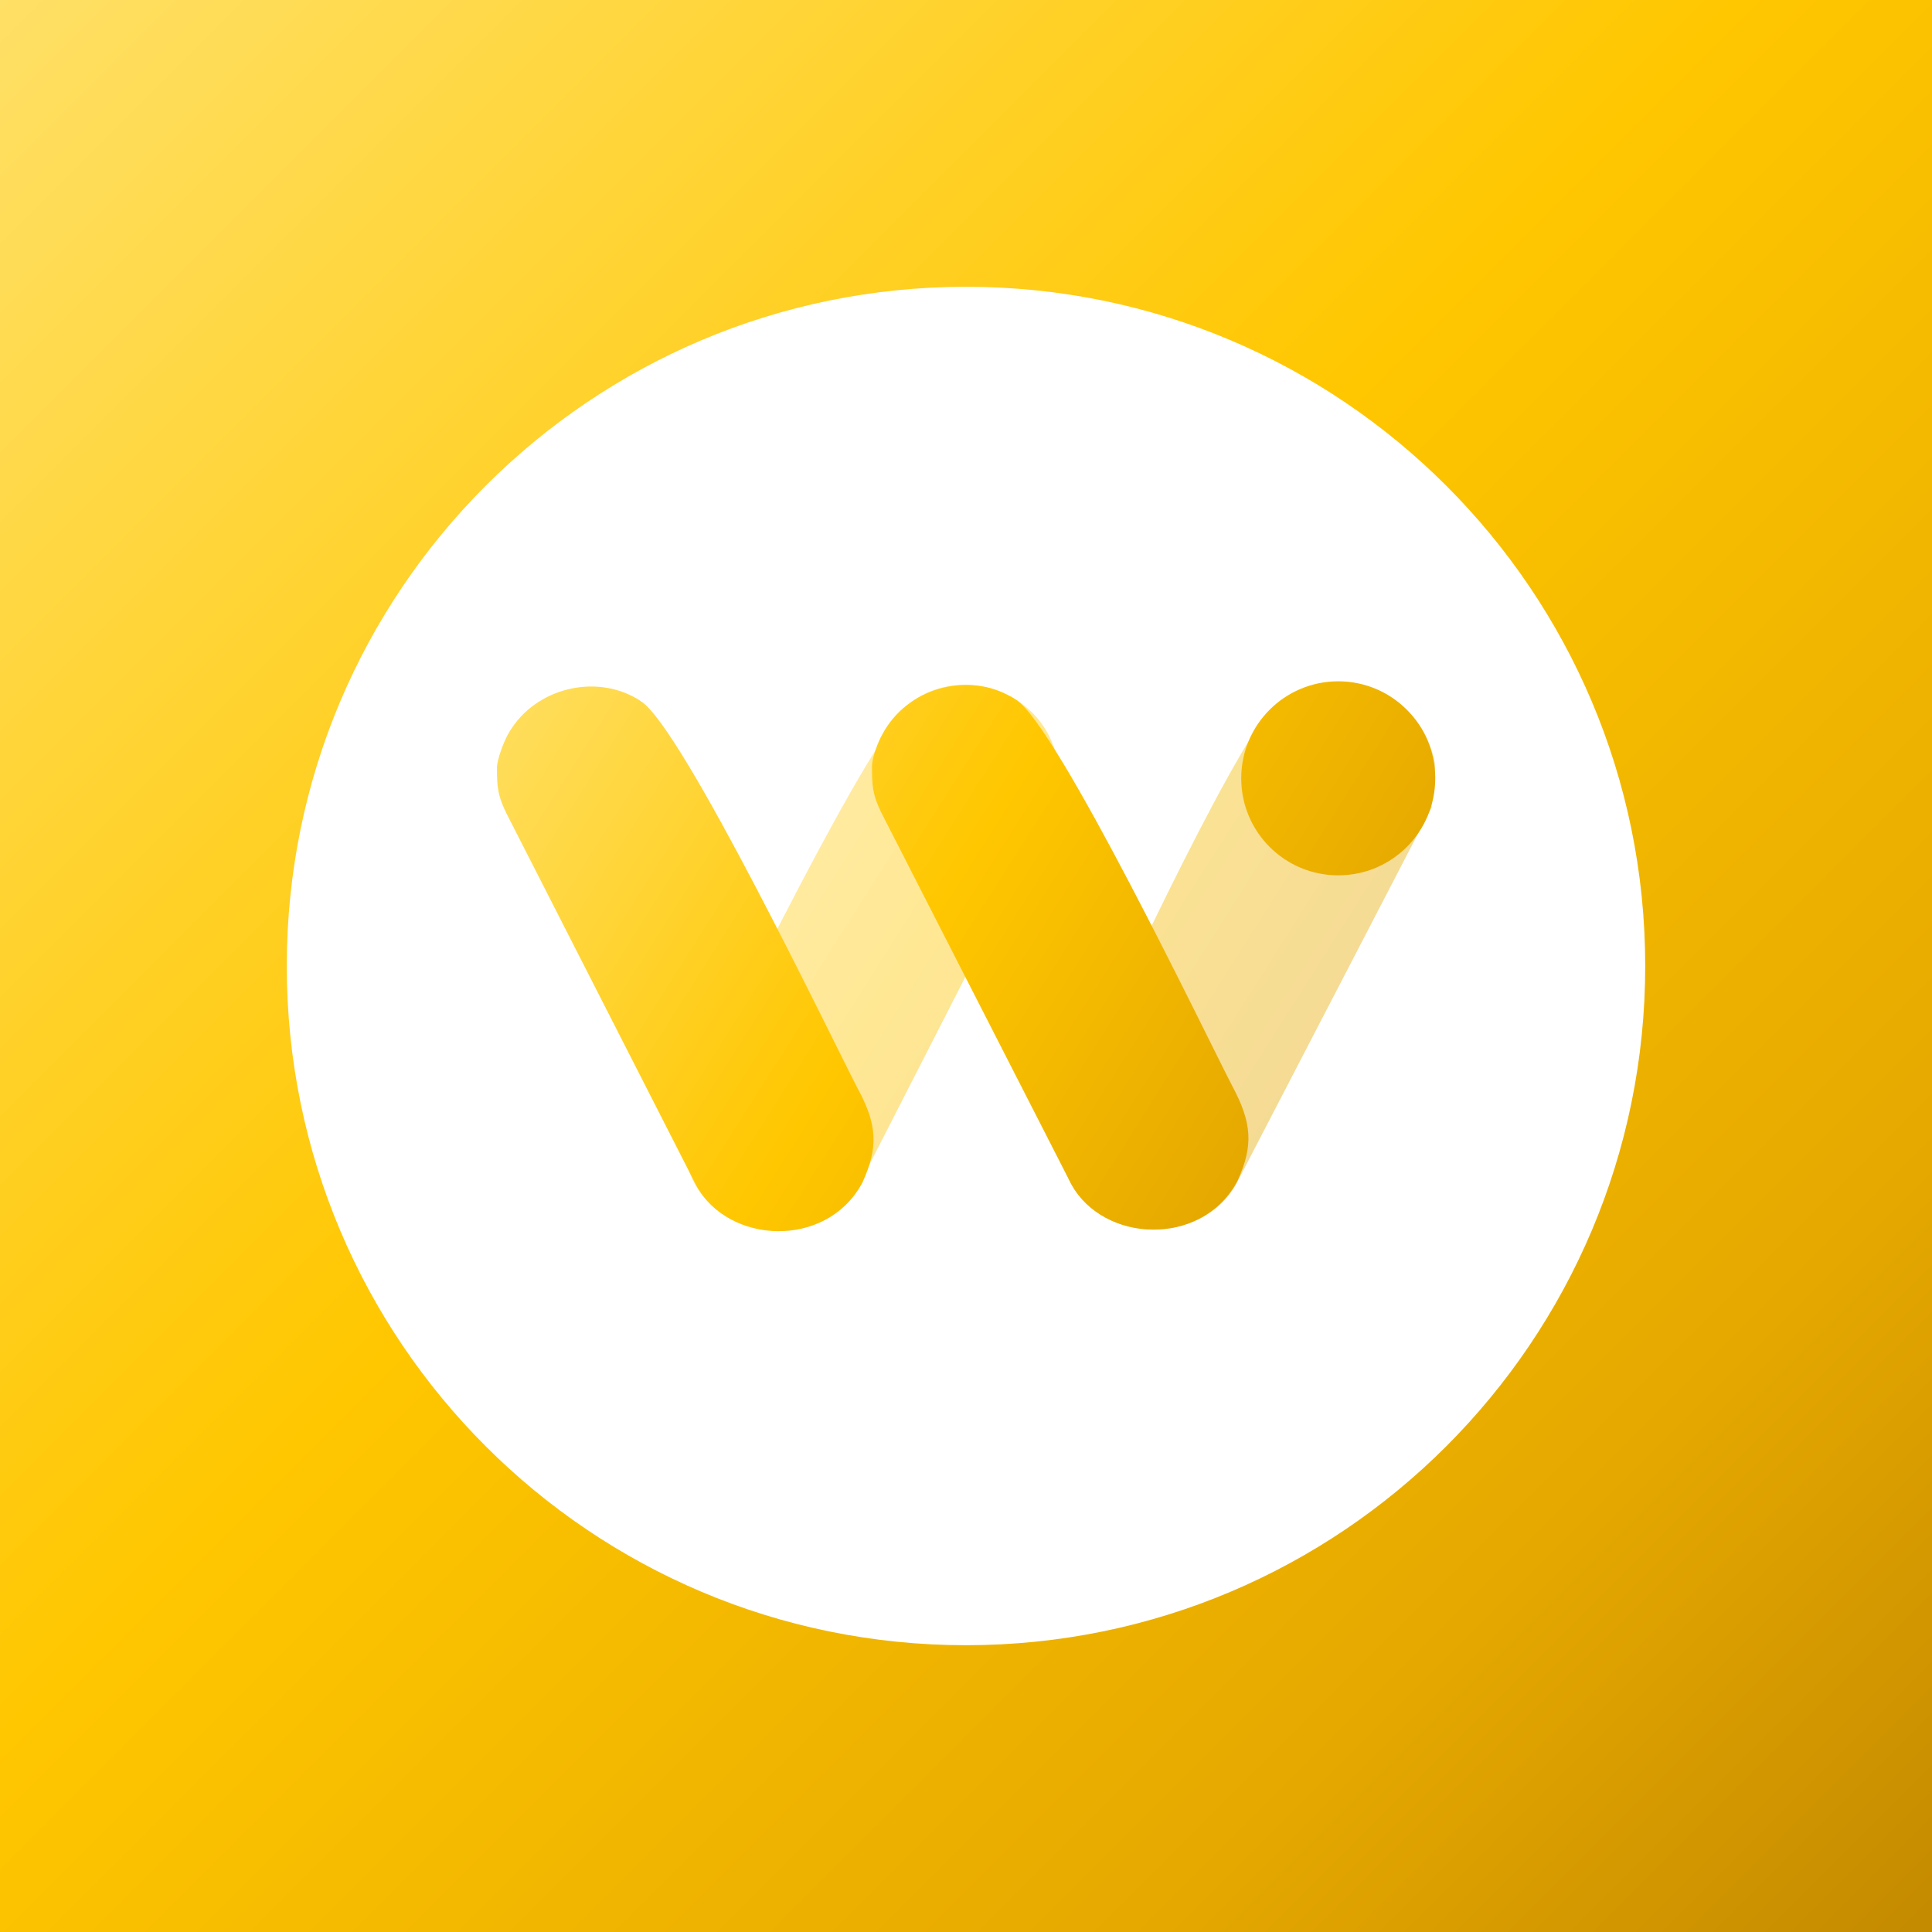
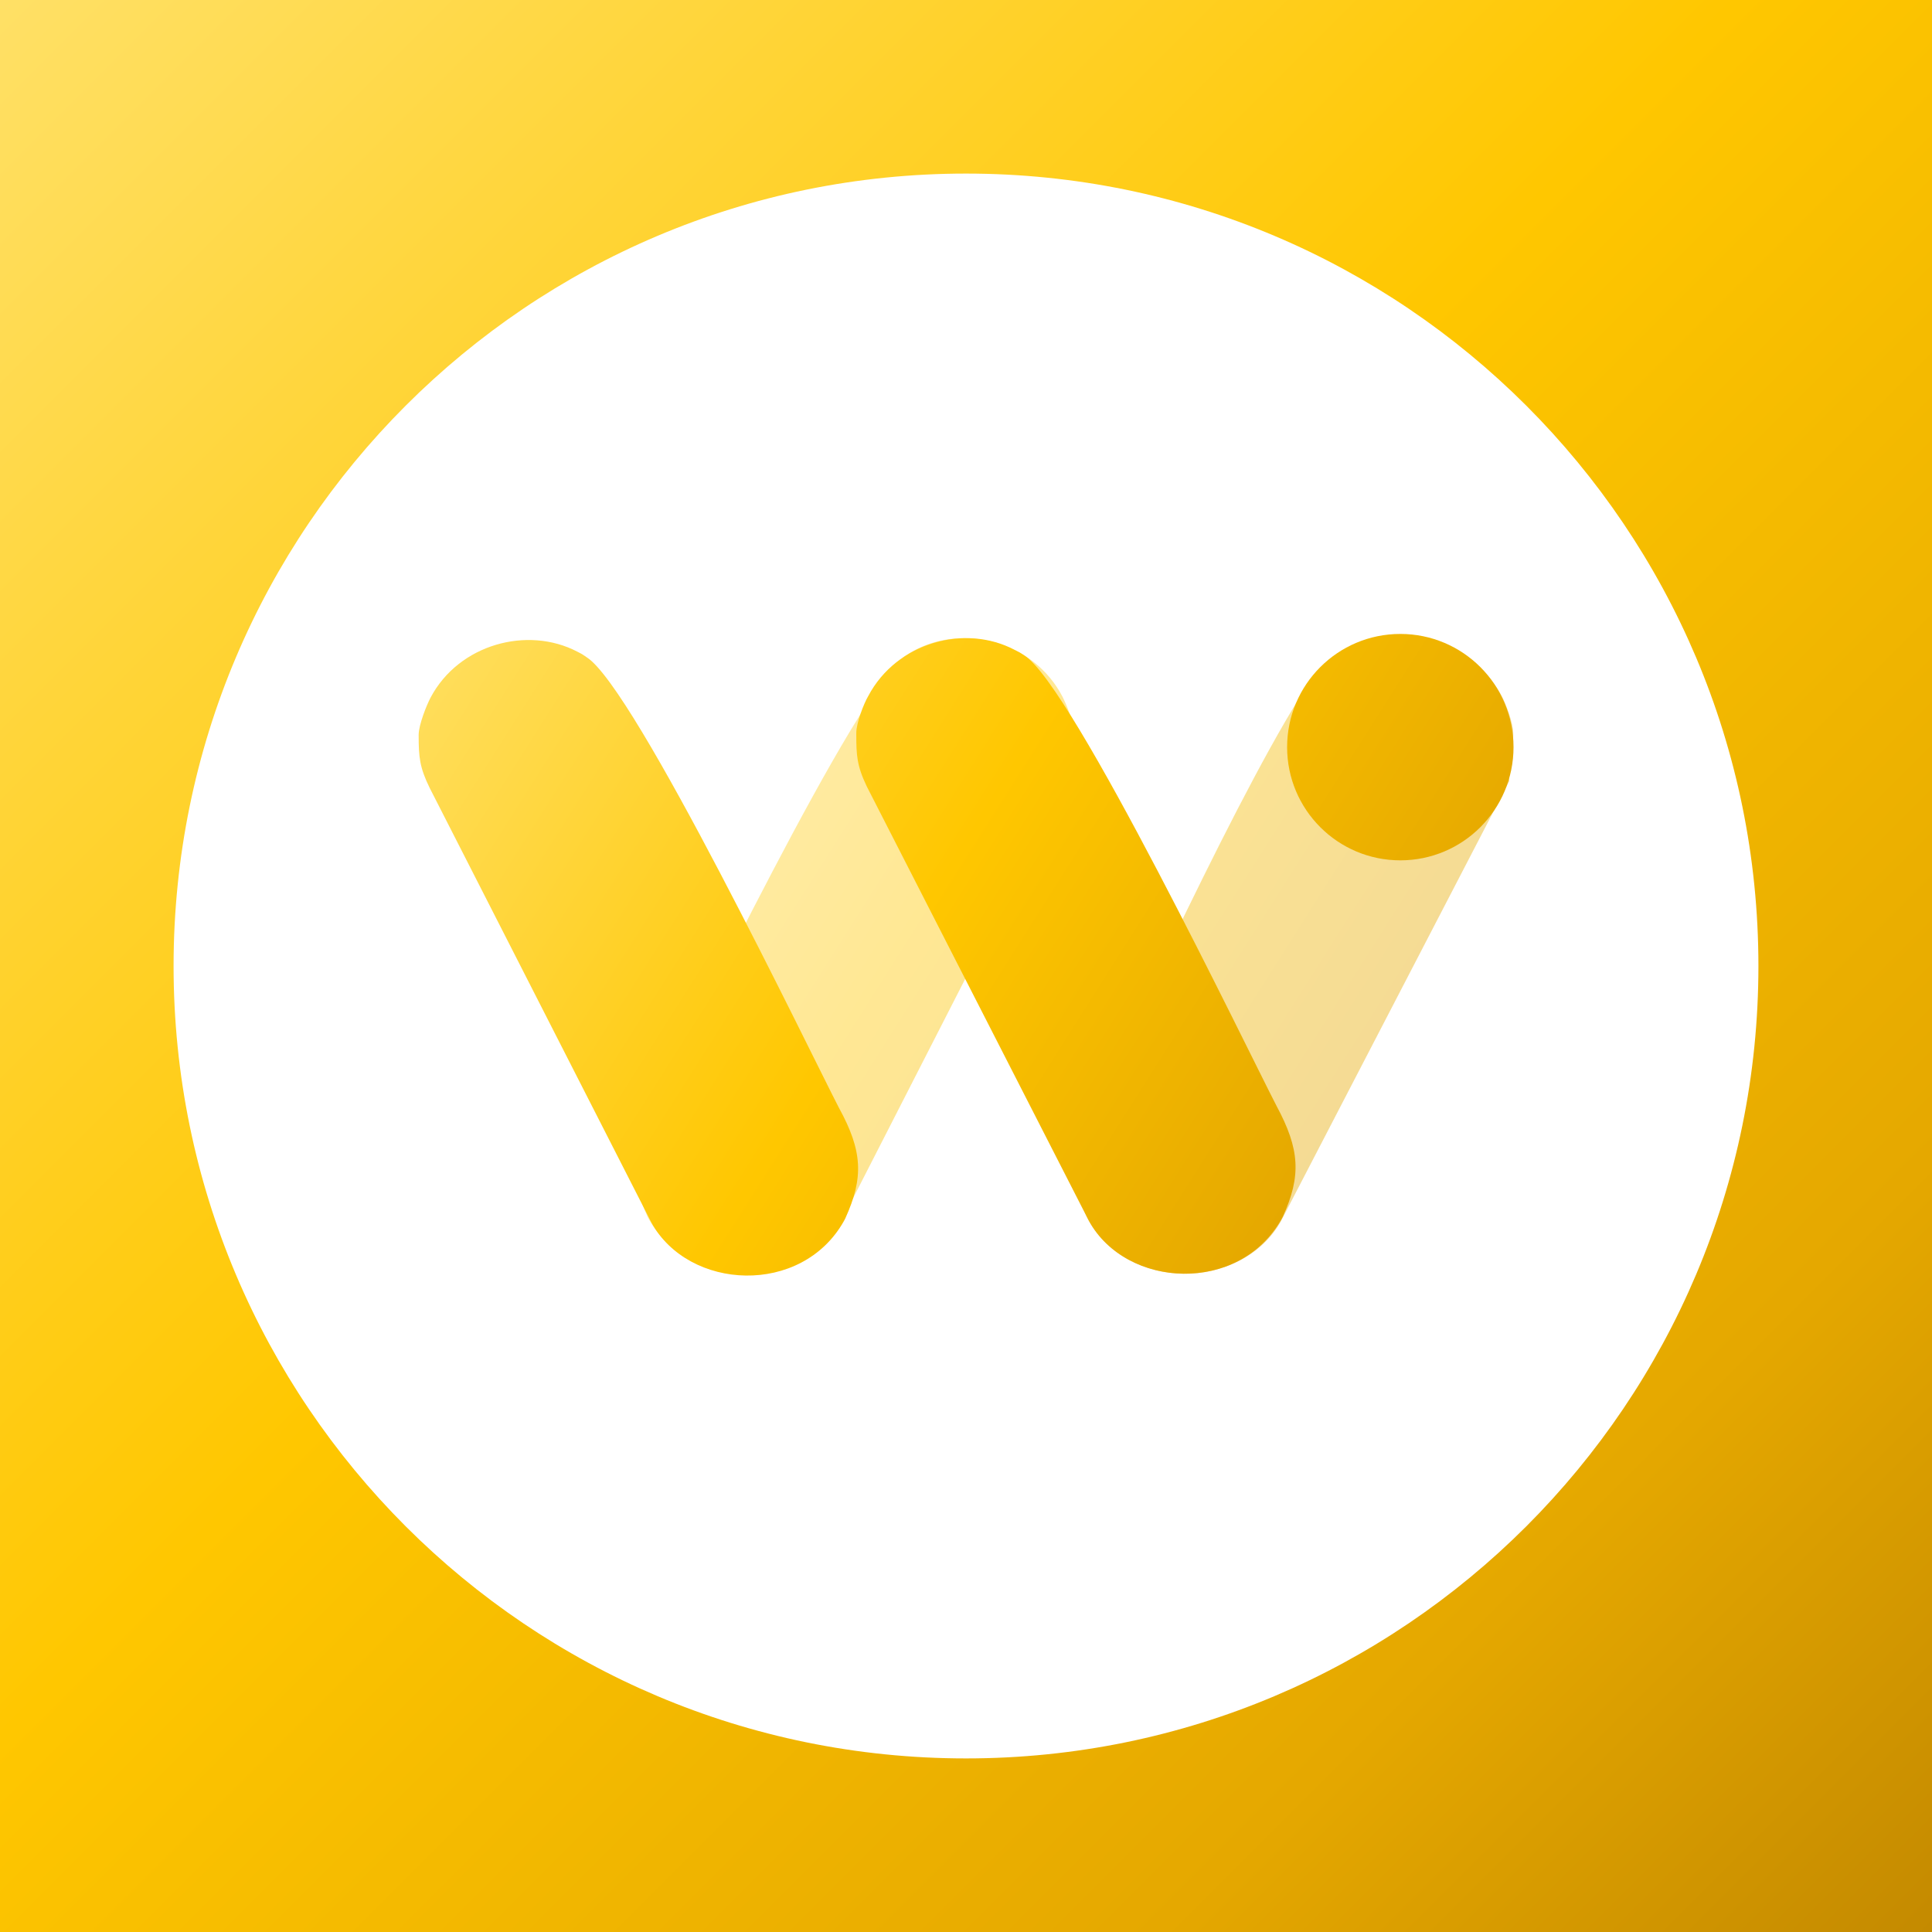
<svg xmlns="http://www.w3.org/2000/svg" width="1024" height="1024" viewBox="0 0 1024 1024">
  <defs>
    <linearGradient id="g" x1="12" y1="22" x2="72" y2="60" gradientUnits="userSpaceOnUse">
      <stop stop-color="#FFE066" />
      <stop offset="0.45" stop-color="#FFC700" />
      <stop offset="0.8" stop-color="#E5A800" />
      <stop offset="1" stop-color="#C48A00" />
    </linearGradient>
    <linearGradient id="bg" x1="0" y1="0" x2="1024" y2="1024" gradientUnits="userSpaceOnUse">
      <stop stop-color="#FFE066" />
      <stop offset="0.45" stop-color="#FFC700" />
      <stop offset="0.8" stop-color="#E5A800" />
      <stop offset="1" stop-color="#C48A00" />
    </linearGradient>
  </defs>
  <rect width="1024" height="1024" fill="url(#bg)" />
-   <circle cx="512" cy="512" r="360" fill="#FFFFFF" />
-   <g transform="translate(154.3 158) scale(8.57)">
+   <circle cx="512" cy="512" r="420" fill="#FFFFFF" />
+   <g transform="translate(94.6 99.0) scale(10.0)">
    <path fill-rule="evenodd" d="M47.47 28.948V28.998C47.47 30.125 47.443 30.676 46.916 31.779L35.134 54.823C33.158 58.405 27.174 58.706 24.934 54.723L24.855 54.573C23.88 52.418 23.959 51.016 25.198 48.711C26.753 45.705 36.004 26.443 38.561 24.84C38.824 24.665 38.745 24.715 39.062 24.54C41.697 23.162 45.335 24.139 46.837 26.994C47.048 27.395 47.47 28.422 47.47 28.948Z" fill="url(#g)" fill-opacity="0.42" />
    <path fill-rule="evenodd" d="M70.744 28.948V28.998C70.744 30.125 70.48 30.426 70.533 31.503L58.435 54.823C56.431 58.405 50.475 58.706 48.208 54.723L48.129 54.573C47.18 52.418 47.233 51.016 48.472 48.711C49.789 46.181 56.537 31.177 60.174 25.917C60.781 25.015 61.466 25.116 61.835 24.84C62.125 24.665 62.019 24.715 62.362 24.54C64.971 23.162 68.635 24.139 70.137 26.994C70.348 27.395 70.744 28.422 70.744 28.948Z" fill="url(#g)" fill-opacity="0.42" />
    <path fill-rule="evenodd" d="M12.73 29.048V29.098C12.73 30.226 12.783 30.777 13.31 31.854L25.066 54.898C27.043 58.505 33.026 58.806 35.266 54.823L35.345 54.673C36.32 52.519 36.268 51.116 35.003 48.812C33.447 45.806 24.196 26.544 21.639 24.94C21.376 24.765 21.481 24.815 21.139 24.64C18.503 23.262 14.865 24.239 13.363 27.07C13.152 27.47 12.73 28.522 12.73 29.048Z" fill="url(#g)" />
    <path fill-rule="evenodd" d="M35.925 28.948V28.998C35.925 30.125 35.952 30.676 36.479 31.779L48.261 54.823C50.237 58.405 56.221 58.706 58.461 54.723L58.54 54.573C59.515 52.418 59.436 51.016 58.197 48.711C56.642 45.705 47.391 26.443 44.834 24.84C44.571 24.665 44.65 24.715 44.307 24.54C41.698 23.162 38.06 24.139 36.558 26.994C36.321 27.395 35.925 28.422 35.925 28.948Z" fill="url(#g)" />
    <circle cx="64.76" cy="29.7" r="6" fill="url(#g)" />
  </g>
</svg>
